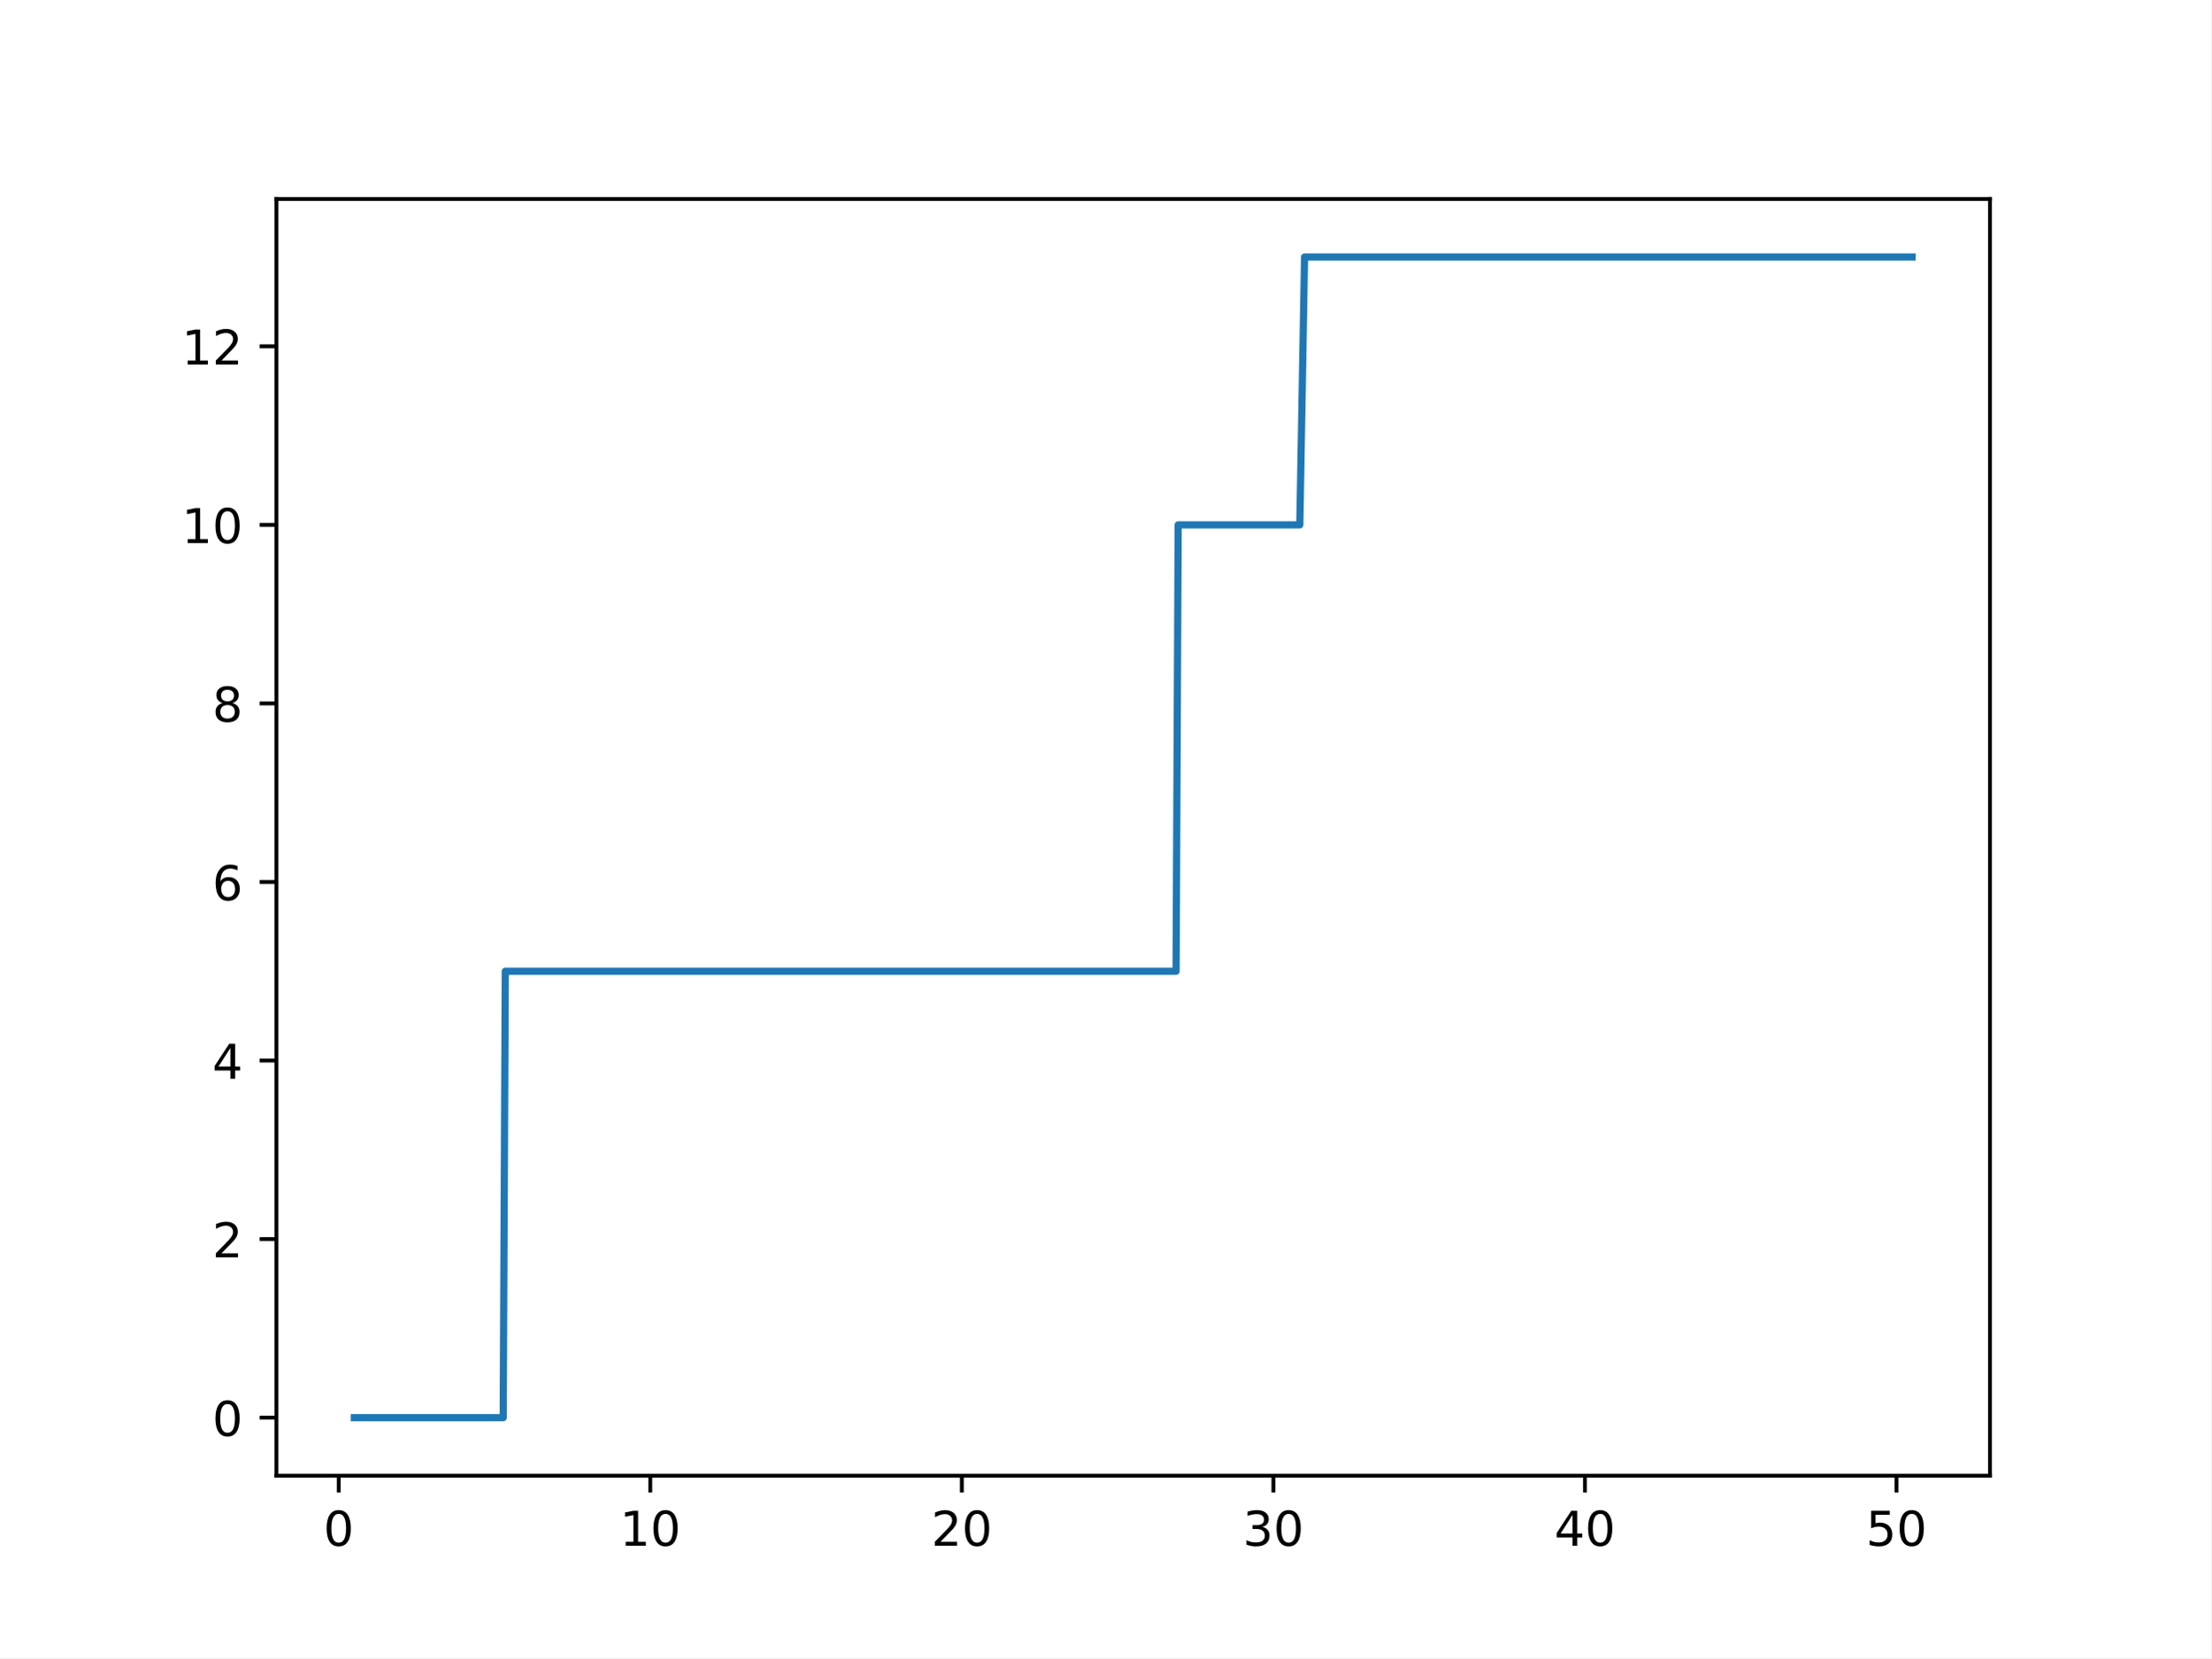
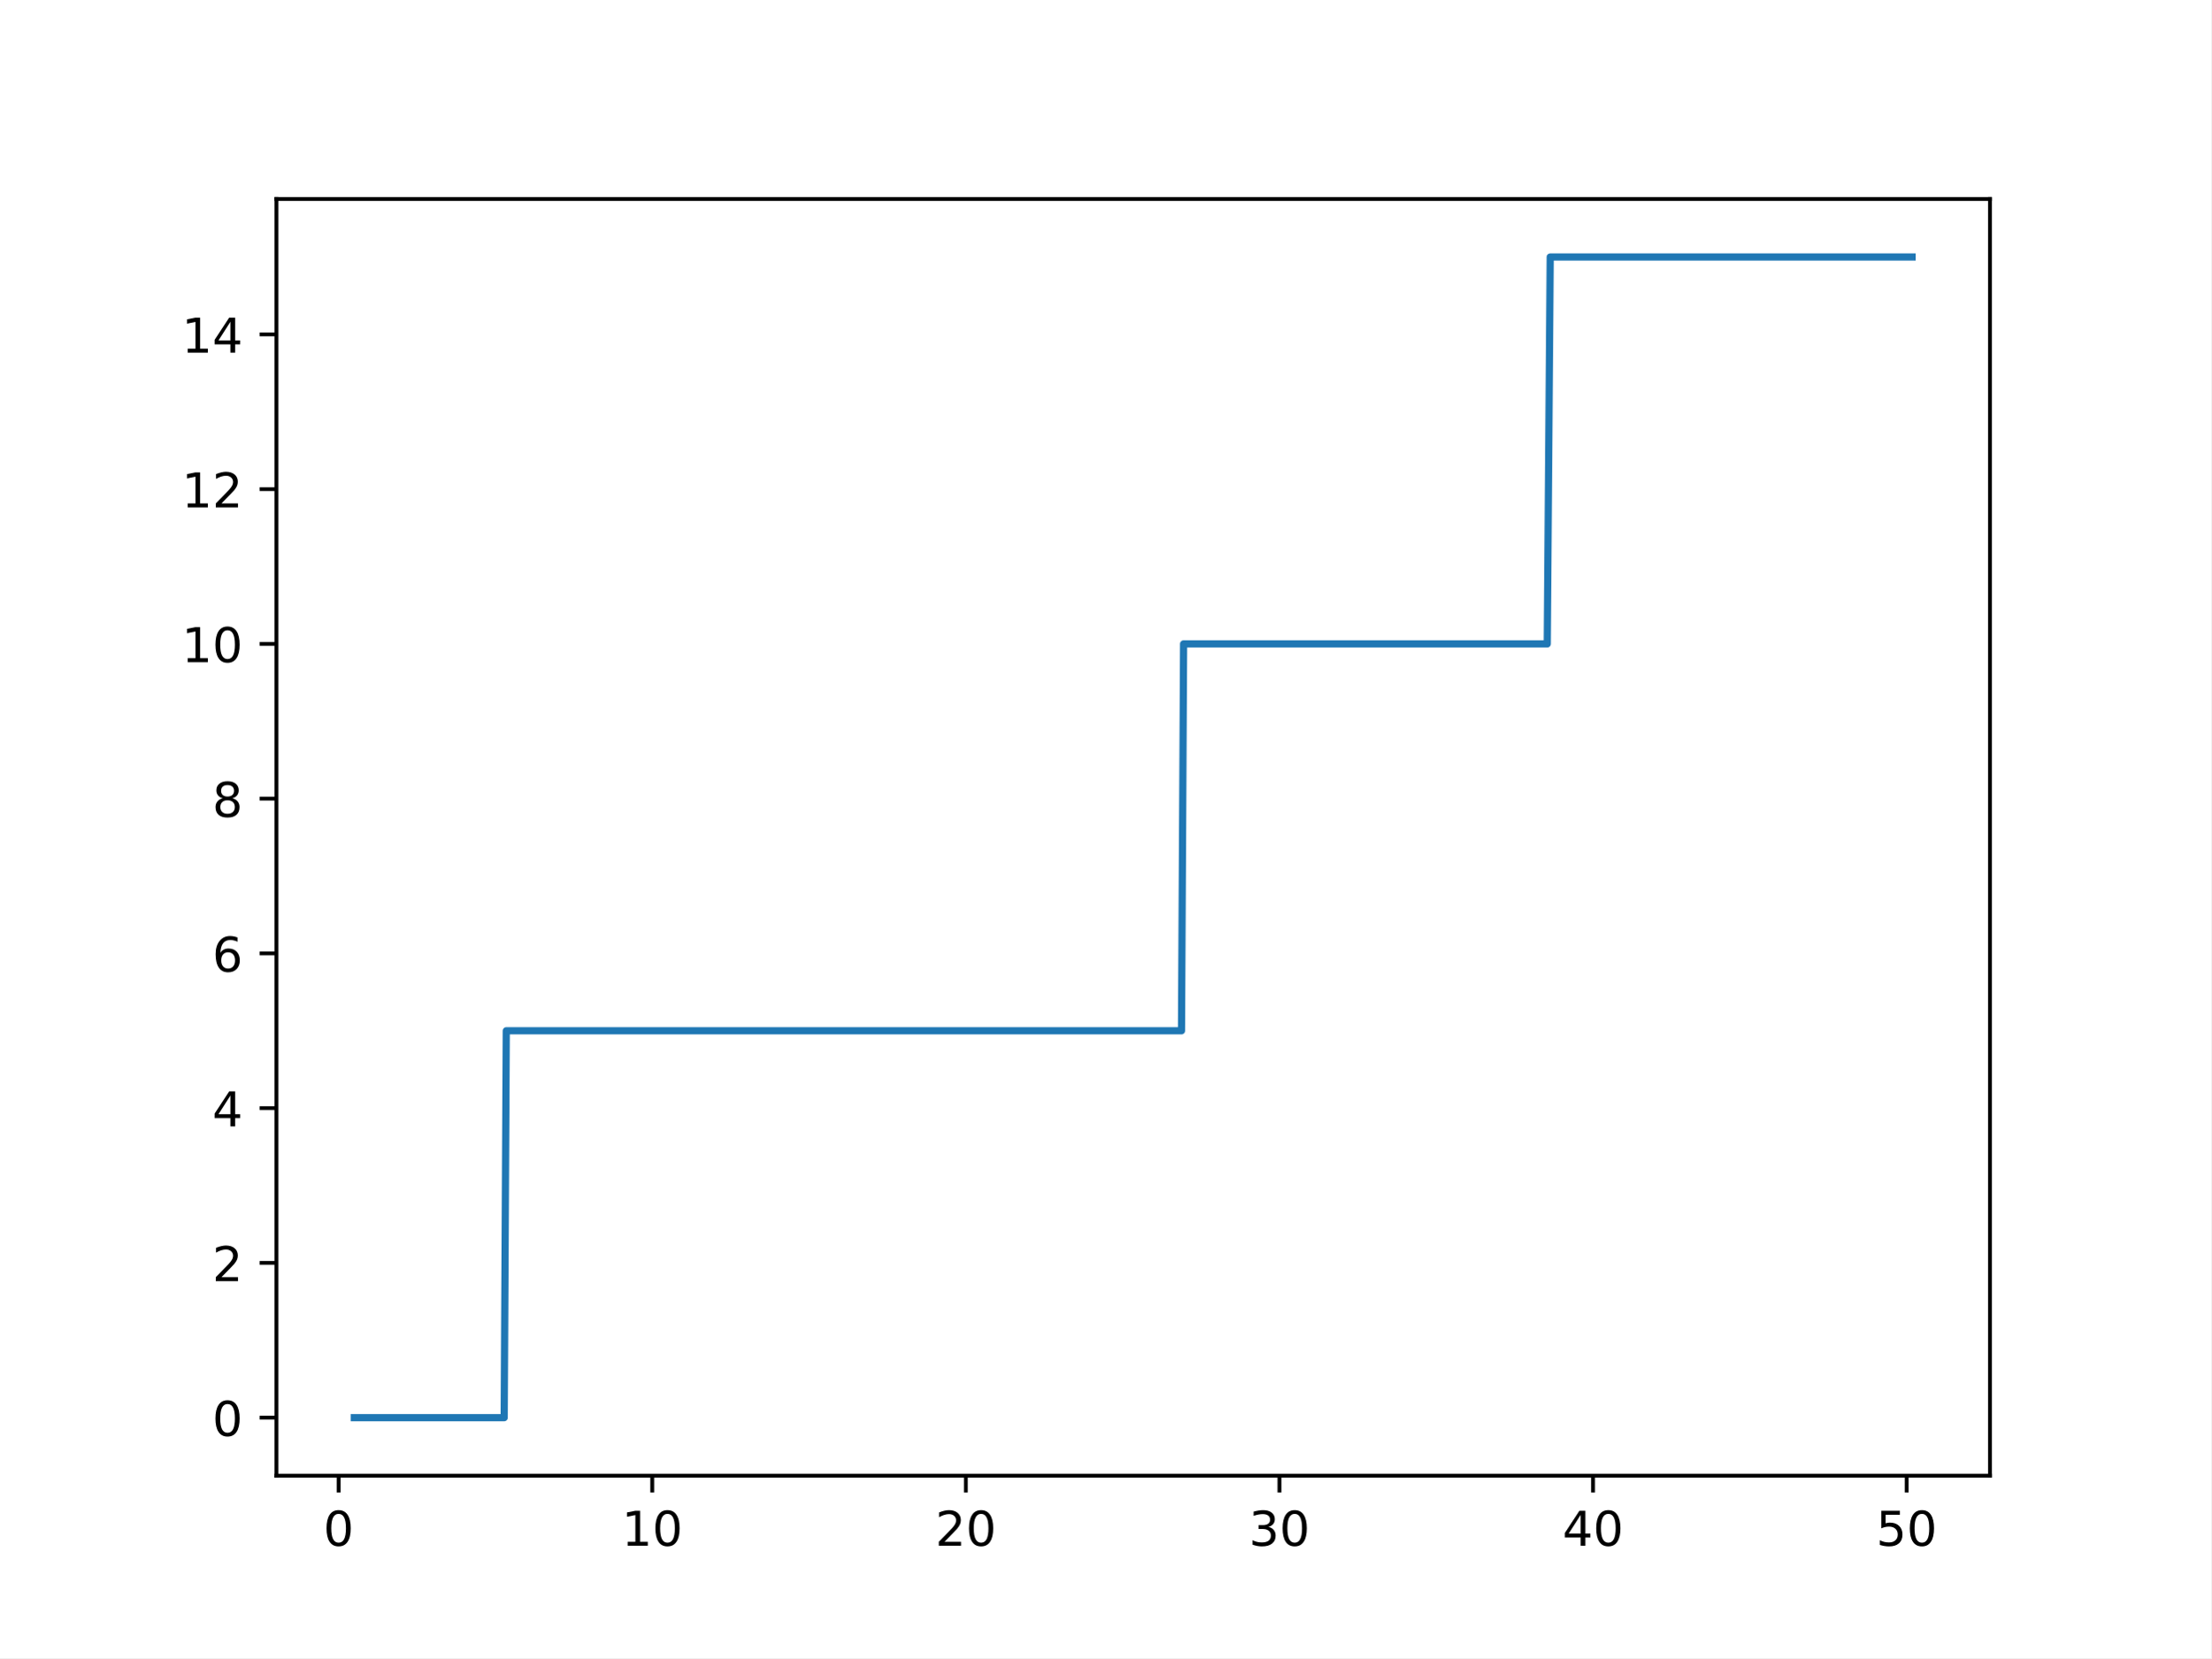
<svg xmlns="http://www.w3.org/2000/svg" xmlns:xlink="http://www.w3.org/1999/xlink" height="345.6pt" version="1.1" viewBox="0 0 460.8 345.6" width="460.8pt">
  <defs>
    <style type="text/css">*{stroke-linecap:butt;stroke-linejoin:round;}</style>
  </defs>
  <g id="figure_1">
    <g id="patch_1">
      <path d="M 0 345.6  L 460.8 345.6  L 460.8 0  L 0 0  z " style="fill:#ffffff;" />
    </g>
    <g id="axes_1">
      <g id="patch_2">
        <path d="M 57.6 307.584  L 414.72 307.584  L 414.72 41.472  L 57.6 41.472  z " style="fill:#ffffff;" />
      </g>
      <g id="matplotlib.axis_1">
        <g id="xtick_1">
          <g id="line2d_1">
            <defs>
-               <path d="M 0 0  L 0 3.5  " id="m37daf246c5" style="stroke:#000000;stroke-width:0.8;" />
+               <path d="M 0 0  L 0 3.5  " id="m49e32673aa" style="stroke:#000000;stroke-width:0.8;" />
            </defs>
            <g>
-               <use style="stroke:#000000;stroke-width:0.8;" x="70.586" xlink:href="#m37daf246c5" y="307.584" />
+               <use style="stroke:#000000;stroke-width:0.8;" x="70.565" xlink:href="#m49e32673aa" y="307.584" />
            </g>
          </g>
          <g id="text_1">
-             <g transform="translate(67.40493 322.1824)scale(0.1 -0.1)">
+             <g transform="translate(67.38354 322.1824)scale(0.1 -0.1)">
              <defs>
                <path d="M 31.781 66.406  Q 24.172 66.406 20.328 58.906  Q 16.5 51.422 16.5 36.375  Q 16.5 21.391 20.328 13.891  Q 24.172 6.391 31.781 6.391  Q 39.453 6.391 43.281 13.891  Q 47.125 21.391 47.125 36.375  Q 47.125 51.422 43.281 58.906  Q 39.453 66.406 31.781 66.406  z M 31.781 74.219  Q 44.047 74.219 50.516 64.516  Q 56.984 54.828 56.984 36.375  Q 56.984 17.969 50.516 8.266  Q 44.047 -1.422 31.781 -1.422  Q 19.531 -1.422 13.062 8.266  Q 6.594 17.969 6.594 36.375  Q 6.594 54.828 13.062 64.516  Q 19.531 74.219 31.781 74.219  z " id="DejaVuSans-48" />
              </defs>
              <use xlink:href="#DejaVuSans-48" />
            </g>
          </g>
        </g>
        <g id="xtick_2">
          <g id="line2d_2">
            <g>
-               <use style="stroke:#000000;stroke-width:0.8;" x="135.517" xlink:href="#m37daf246c5" y="307.584" />
+               <use style="stroke:#000000;stroke-width:0.8;" x="135.924" xlink:href="#m49e32673aa" y="307.584" />
            </g>
          </g>
          <g id="text_2">
-             <g transform="translate(129.1546 322.1824)scale(0.1 -0.1)">
+             <g transform="translate(129.561 322.1824)scale(0.1 -0.1)">
              <defs>
                <path d="M 12.406 8.297  L 28.516 8.297  L 28.516 63.922  L 10.984 60.406  L 10.984 69.391  L 28.422 72.906  L 38.281 72.906  L 38.281 8.297  L 54.391 8.297  L 54.391 0  L 12.406 0  z " id="DejaVuSans-49" />
              </defs>
              <use xlink:href="#DejaVuSans-49" />
              <use x="63.623" xlink:href="#DejaVuSans-48" />
            </g>
          </g>
        </g>
        <g id="xtick_3">
          <g id="line2d_3">
            <g>
-               <use style="stroke:#000000;stroke-width:0.8;" x="200.448" xlink:href="#m37daf246c5" y="307.584" />
+               <use style="stroke:#000000;stroke-width:0.8;" x="201.282" xlink:href="#m49e32673aa" y="307.584" />
            </g>
          </g>
          <g id="text_3">
-             <g transform="translate(194.0855 322.1824)scale(0.1 -0.1)">
+             <g transform="translate(194.9198 322.1824)scale(0.1 -0.1)">
              <defs>
                <path d="M 19.188 8.297  L 53.609 8.297  L 53.609 0  L 7.328 0  L 7.328 8.297  Q 12.938 14.109 22.625 23.891  Q 32.328 33.688 34.812 36.531  Q 39.547 41.844 41.422 45.531  Q 43.312 49.219 43.312 52.781  Q 43.312 58.594 39.234 62.25  Q 35.156 65.922 28.609 65.922  Q 23.969 65.922 18.812 64.312  Q 13.672 62.703 7.812 59.422  L 7.812 69.391  Q 13.766 71.781 18.938 73  Q 24.125 74.219 28.422 74.219  Q 39.75 74.219 46.484 68.547  Q 53.219 62.891 53.219 53.422  Q 53.219 48.922 51.531 44.891  Q 49.859 40.875 45.406 35.406  Q 44.188 33.984 37.641 27.219  Q 31.109 20.453 19.188 8.297  z " id="DejaVuSans-50" />
              </defs>
              <use xlink:href="#DejaVuSans-50" />
              <use x="63.623" xlink:href="#DejaVuSans-48" />
            </g>
          </g>
        </g>
        <g id="xtick_4">
          <g id="line2d_4">
            <g>
-               <use style="stroke:#000000;stroke-width:0.8;" x="265.379" xlink:href="#m37daf246c5" y="307.584" />
+               <use style="stroke:#000000;stroke-width:0.8;" x="266.641" xlink:href="#m49e32673aa" y="307.584" />
            </g>
          </g>
          <g id="text_4">
-             <g transform="translate(259.0164 322.1824)scale(0.1 -0.1)">
+             <g transform="translate(260.2785 322.1824)scale(0.1 -0.1)">
              <defs>
                <path d="M 40.578 39.312  Q 47.656 37.797 51.625 33  Q 55.609 28.219 55.609 21.188  Q 55.609 10.406 48.188 4.484  Q 40.766 -1.422 27.094 -1.422  Q 22.516 -1.422 17.656 -0.516  Q 12.797 0.391 7.625 2.203  L 7.625 11.719  Q 11.719 9.328 16.594 8.109  Q 21.484 6.891 26.812 6.891  Q 36.078 6.891 40.938 10.547  Q 45.797 14.203 45.797 21.188  Q 45.797 27.641 41.281 31.266  Q 36.766 34.906 28.719 34.906  L 20.219 34.906  L 20.219 43.016  L 29.109 43.016  Q 36.375 43.016 40.234 45.922  Q 44.094 48.828 44.094 54.297  Q 44.094 59.906 40.109 62.906  Q 36.141 65.922 28.719 65.922  Q 24.656 65.922 20.016 65.031  Q 15.375 64.156 9.812 62.312  L 9.812 71.094  Q 15.438 72.656 20.344 73.438  Q 25.25 74.219 29.594 74.219  Q 40.828 74.219 47.359 69.109  Q 53.906 64.016 53.906 55.328  Q 53.906 49.266 50.438 45.094  Q 46.969 40.922 40.578 39.312  z " id="DejaVuSans-51" />
              </defs>
              <use xlink:href="#DejaVuSans-51" />
              <use x="63.623" xlink:href="#DejaVuSans-48" />
            </g>
          </g>
        </g>
        <g id="xtick_5">
          <g id="line2d_5">
            <g>
-               <use style="stroke:#000000;stroke-width:0.8;" x="330.31" xlink:href="#m37daf246c5" y="307.584" />
+               <use style="stroke:#000000;stroke-width:0.8;" x="332" xlink:href="#m49e32673aa" y="307.584" />
            </g>
          </g>
          <g id="text_5">
-             <g transform="translate(323.9473 322.1824)scale(0.1 -0.1)">
+             <g transform="translate(325.6373 322.1824)scale(0.1 -0.1)">
              <defs>
                <path d="M 37.797 64.312  L 12.891 25.391  L 37.797 25.391  z M 35.203 72.906  L 47.609 72.906  L 47.609 25.391  L 58.016 25.391  L 58.016 17.188  L 47.609 17.188  L 47.609 0  L 37.797 0  L 37.797 17.188  L 4.891 17.188  L 4.891 26.703  z " id="DejaVuSans-52" />
              </defs>
              <use xlink:href="#DejaVuSans-52" />
              <use x="63.623" xlink:href="#DejaVuSans-48" />
            </g>
          </g>
        </g>
        <g id="xtick_6">
          <g id="line2d_6">
            <g>
-               <use style="stroke:#000000;stroke-width:0.8;" x="395.241" xlink:href="#m37daf246c5" y="307.584" />
+               <use style="stroke:#000000;stroke-width:0.8;" x="397.359" xlink:href="#m49e32673aa" y="307.584" />
            </g>
          </g>
          <g id="text_6">
-             <g transform="translate(388.8782 322.1824)scale(0.1 -0.1)">
+             <g transform="translate(390.9961 322.1824)scale(0.1 -0.1)">
              <defs>
                <path d="M 10.797 72.906  L 49.516 72.906  L 49.516 64.594  L 19.828 64.594  L 19.828 46.734  Q 21.969 47.469 24.109 47.828  Q 26.266 48.188 28.422 48.188  Q 40.625 48.188 47.75 41.5  Q 54.891 34.812 54.891 23.391  Q 54.891 11.625 47.562 5.094  Q 40.234 -1.422 26.906 -1.422  Q 22.312 -1.422 17.547 -0.641  Q 12.797 0.141 7.719 1.703  L 7.719 11.625  Q 12.109 9.234 16.797 8.062  Q 21.484 6.891 26.703 6.891  Q 35.156 6.891 40.078 11.328  Q 45.016 15.766 45.016 23.391  Q 45.016 31 40.078 35.438  Q 35.156 39.891 26.703 39.891  Q 22.75 39.891 18.812 39.016  Q 14.891 38.141 10.797 36.281  z " id="DejaVuSans-53" />
              </defs>
              <use xlink:href="#DejaVuSans-53" />
              <use x="63.623" xlink:href="#DejaVuSans-48" />
            </g>
          </g>
        </g>
      </g>
      <g id="matplotlib.axis_2">
        <g id="ytick_1">
          <g id="line2d_7">
            <defs>
-               <path d="M 0 0  L -3.5 0  " id="m864c39b9de" style="stroke:#000000;stroke-width:0.8;" />
+               <path d="M 0 0  L -3.5 0  " id="mecf3c75cf8" style="stroke:#000000;stroke-width:0.8;" />
            </defs>
            <g>
-               <use style="stroke:#000000;stroke-width:0.8;" x="57.6" xlink:href="#m864c39b9de" y="295.488" />
+               <use style="stroke:#000000;stroke-width:0.8;" x="57.6" xlink:href="#mecf3c75cf8" y="295.488" />
            </g>
          </g>
          <g id="text_7">
            <g transform="translate(44.2375 299.2872)scale(0.1 -0.1)">
              <use xlink:href="#DejaVuSans-48" />
            </g>
          </g>
        </g>
        <g id="ytick_2">
          <g id="line2d_8">
            <g>
-               <use style="stroke:#000000;stroke-width:0.8;" x="57.6" xlink:href="#m864c39b9de" y="258.27" />
+               <use style="stroke:#000000;stroke-width:0.8;" x="57.6" xlink:href="#mecf3c75cf8" y="263.232" />
            </g>
          </g>
          <g id="text_8">
-             <g transform="translate(44.2375 262.0688)scale(0.1 -0.1)">
+             <g transform="translate(44.2375 267.0312)scale(0.1 -0.1)">
              <use xlink:href="#DejaVuSans-50" />
            </g>
          </g>
        </g>
        <g id="ytick_3">
          <g id="line2d_9">
            <g>
-               <use style="stroke:#000000;stroke-width:0.8;" x="57.6" xlink:href="#m864c39b9de" y="221.051" />
+               <use style="stroke:#000000;stroke-width:0.8;" x="57.6" xlink:href="#mecf3c75cf8" y="230.976" />
            </g>
          </g>
          <g id="text_9">
-             <g transform="translate(44.2375 224.8503)scale(0.1 -0.1)">
+             <g transform="translate(44.2375 234.7752)scale(0.1 -0.1)">
              <use xlink:href="#DejaVuSans-52" />
            </g>
          </g>
        </g>
        <g id="ytick_4">
          <g id="line2d_10">
            <g>
-               <use style="stroke:#000000;stroke-width:0.8;" x="57.6" xlink:href="#m864c39b9de" y="183.833" />
+               <use style="stroke:#000000;stroke-width:0.8;" x="57.6" xlink:href="#mecf3c75cf8" y="198.72" />
            </g>
          </g>
          <g id="text_10">
-             <g transform="translate(44.2375 187.6318)scale(0.1 -0.1)">
+             <g transform="translate(44.2375 202.5192)scale(0.1 -0.1)">
              <defs>
                <path d="M 33.016 40.375  Q 26.375 40.375 22.484 35.828  Q 18.609 31.297 18.609 23.391  Q 18.609 15.531 22.484 10.953  Q 26.375 6.391 33.016 6.391  Q 39.656 6.391 43.531 10.953  Q 47.406 15.531 47.406 23.391  Q 47.406 31.297 43.531 35.828  Q 39.656 40.375 33.016 40.375  z M 52.594 71.297  L 52.594 62.312  Q 48.875 64.062 45.094 64.984  Q 41.312 65.922 37.594 65.922  Q 27.828 65.922 22.672 59.328  Q 17.531 52.734 16.797 39.406  Q 19.672 43.656 24.016 45.922  Q 28.375 48.188 33.594 48.188  Q 44.578 48.188 50.953 41.516  Q 57.328 34.859 57.328 23.391  Q 57.328 12.156 50.688 5.359  Q 44.047 -1.422 33.016 -1.422  Q 20.359 -1.422 13.672 8.266  Q 6.984 17.969 6.984 36.375  Q 6.984 53.656 15.188 63.938  Q 23.391 74.219 37.203 74.219  Q 40.922 74.219 44.703 73.484  Q 48.484 72.75 52.594 71.297  z " id="DejaVuSans-54" />
              </defs>
              <use xlink:href="#DejaVuSans-54" />
            </g>
          </g>
        </g>
        <g id="ytick_5">
          <g id="line2d_11">
            <g>
-               <use style="stroke:#000000;stroke-width:0.8;" x="57.6" xlink:href="#m864c39b9de" y="146.614" />
+               <use style="stroke:#000000;stroke-width:0.8;" x="57.6" xlink:href="#mecf3c75cf8" y="166.464" />
            </g>
          </g>
          <g id="text_11">
-             <g transform="translate(44.2375 150.4134)scale(0.1 -0.1)">
+             <g transform="translate(44.2375 170.2632)scale(0.1 -0.1)">
              <defs>
                <path d="M 31.781 34.625  Q 24.75 34.625 20.719 30.859  Q 16.703 27.094 16.703 20.516  Q 16.703 13.922 20.719 10.156  Q 24.75 6.391 31.781 6.391  Q 38.812 6.391 42.859 10.172  Q 46.922 13.969 46.922 20.516  Q 46.922 27.094 42.891 30.859  Q 38.875 34.625 31.781 34.625  z M 21.922 38.812  Q 15.578 40.375 12.031 44.719  Q 8.5 49.078 8.5 55.328  Q 8.5 64.062 14.719 69.141  Q 20.953 74.219 31.781 74.219  Q 42.672 74.219 48.875 69.141  Q 55.078 64.062 55.078 55.328  Q 55.078 49.078 51.531 44.719  Q 48 40.375 41.703 38.812  Q 48.828 37.156 52.797 32.312  Q 56.781 27.484 56.781 20.516  Q 56.781 9.906 50.312 4.234  Q 43.844 -1.422 31.781 -1.422  Q 19.734 -1.422 13.25 4.234  Q 6.781 9.906 6.781 20.516  Q 6.781 27.484 10.781 32.312  Q 14.797 37.156 21.922 38.812  z M 18.312 54.391  Q 18.312 48.734 21.844 45.562  Q 25.391 42.391 31.781 42.391  Q 38.141 42.391 41.719 45.562  Q 45.312 48.734 45.312 54.391  Q 45.312 60.062 41.719 63.234  Q 38.141 66.406 31.781 66.406  Q 25.391 66.406 21.844 63.234  Q 18.312 60.062 18.312 54.391  z " id="DejaVuSans-56" />
              </defs>
              <use xlink:href="#DejaVuSans-56" />
            </g>
          </g>
        </g>
        <g id="ytick_6">
          <g id="line2d_12">
            <g>
-               <use style="stroke:#000000;stroke-width:0.8;" x="57.6" xlink:href="#m864c39b9de" y="109.396" />
+               <use style="stroke:#000000;stroke-width:0.8;" x="57.6" xlink:href="#mecf3c75cf8" y="134.208" />
            </g>
          </g>
          <g id="text_12">
-             <g transform="translate(37.875 113.1949)scale(0.1 -0.1)">
+             <g transform="translate(37.875 138.0072)scale(0.1 -0.1)">
              <use xlink:href="#DejaVuSans-49" />
              <use x="63.623" xlink:href="#DejaVuSans-48" />
            </g>
          </g>
        </g>
        <g id="ytick_7">
          <g id="line2d_13">
            <g>
-               <use style="stroke:#000000;stroke-width:0.8;" x="57.6" xlink:href="#m864c39b9de" y="72.177" />
+               <use style="stroke:#000000;stroke-width:0.8;" x="57.6" xlink:href="#mecf3c75cf8" y="101.952" />
            </g>
          </g>
          <g id="text_13">
-             <g transform="translate(37.875 75.97645)scale(0.1 -0.1)">
+             <g transform="translate(37.875 105.7512)scale(0.1 -0.1)">
              <use xlink:href="#DejaVuSans-49" />
              <use x="63.623" xlink:href="#DejaVuSans-50" />
            </g>
          </g>
        </g>
-       </g>
-       <g id="line2d_14">
-         <path clip-path="url(#pf524b2afdb)" d="M 73.833 295.488  L 104.866 295.488  L 105.299 202.442  L 245.098 202.442  L 245.531 109.396  L 270.884 109.396  L 271.872 53.568  L 398.487 53.568  L 398.487 53.568  " style="fill:none;stroke:#1f77b4;stroke-linecap:square;stroke-width:1.5;" />
+         <g id="ytick_8">
+           <g id="line2d_14">
+             <g>
+               <use style="stroke:#000000;stroke-width:0.8;" x="57.6" xlink:href="#mecf3c75cf8" y="69.696" />
+             </g>
+           </g>
+           <g id="text_14">
+             <g transform="translate(37.875 73.49522)scale(0.1 -0.1)">
+               <use xlink:href="#DejaVuSans-49" />
+               <use x="63.623" xlink:href="#DejaVuSans-52" />
+             </g>
+           </g>
+         </g>
+       </g>
+       <g id="line2d_15">
+         <path clip-path="url(#pd9edb610b5)" d="M 73.833 295.488  L 105.071 295.488  L 105.506 214.848  L 246.227 214.848  L 246.662 134.208  L 322.452 134.208  L 323.068 53.568  L 398.487 53.568  L 398.487 53.568  " style="fill:none;stroke:#1f77b4;stroke-linecap:square;stroke-width:1.5;" />
      </g>
      <g id="patch_3">
        <path d="M 57.6 307.584  L 57.6 41.472  " style="fill:none;stroke:#000000;stroke-linecap:square;stroke-linejoin:miter;stroke-width:0.8;" />
      </g>
      <g id="patch_4">
        <path d="M 414.72 307.584  L 414.72 41.472  " style="fill:none;stroke:#000000;stroke-linecap:square;stroke-linejoin:miter;stroke-width:0.8;" />
      </g>
      <g id="patch_5">
        <path d="M 57.6 307.584  L 414.72 307.584  " style="fill:none;stroke:#000000;stroke-linecap:square;stroke-linejoin:miter;stroke-width:0.8;" />
      </g>
      <g id="patch_6">
        <path d="M 57.6 41.472  L 414.72 41.472  " style="fill:none;stroke:#000000;stroke-linecap:square;stroke-linejoin:miter;stroke-width:0.8;" />
      </g>
    </g>
  </g>
  <defs>
-     <clipPath id="pf524b2afdb">
+     <clipPath id="pd9edb610b5">
      <rect height="266.112" width="357.12" x="57.6" y="41.472" />
    </clipPath>
  </defs>
</svg>
